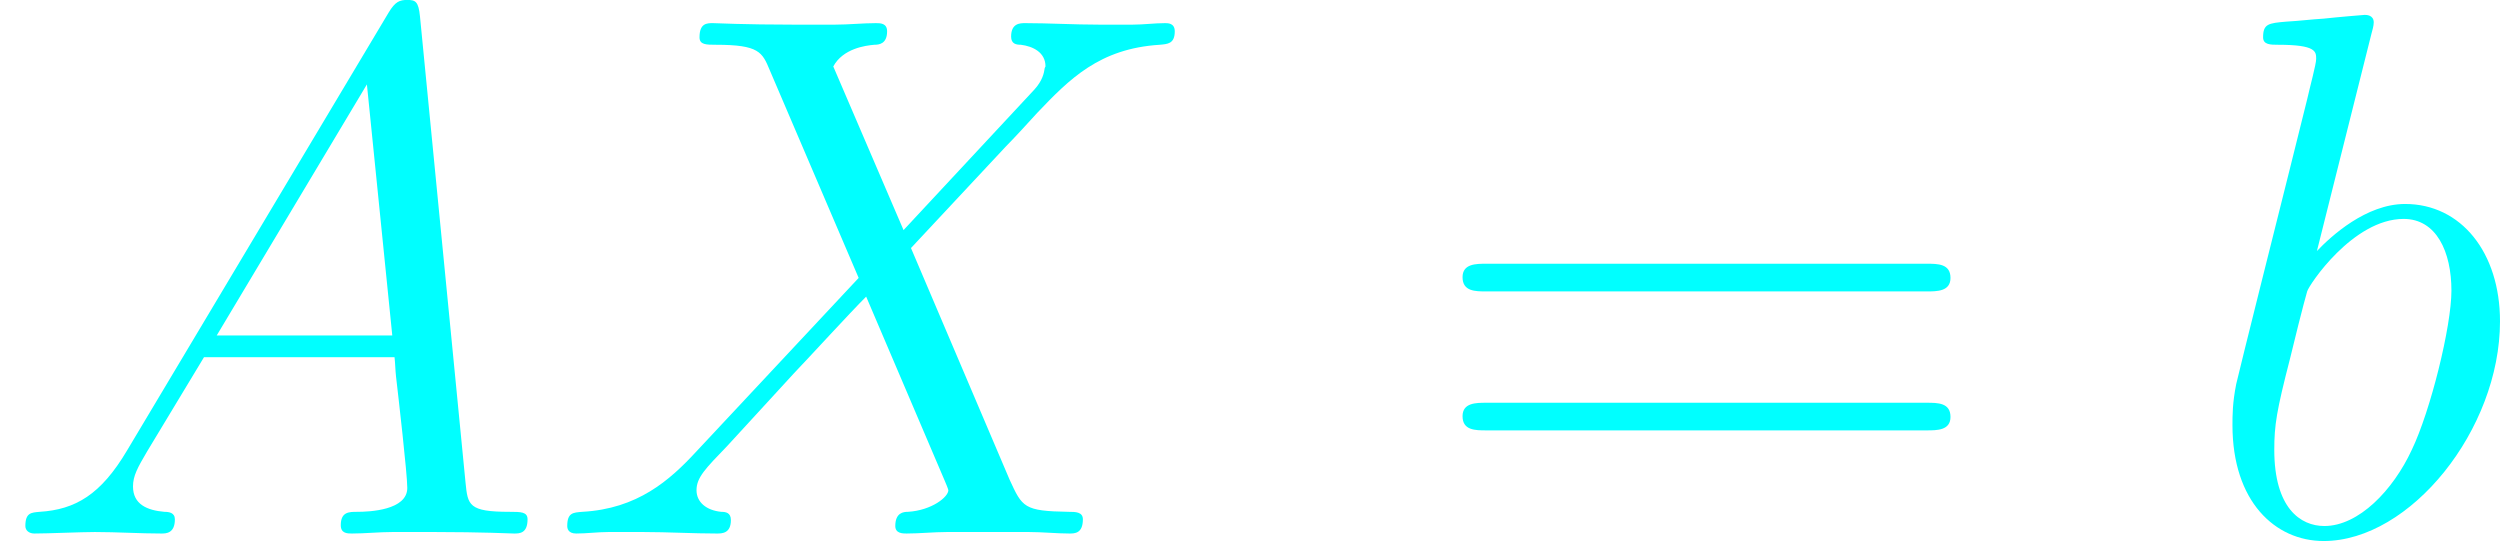
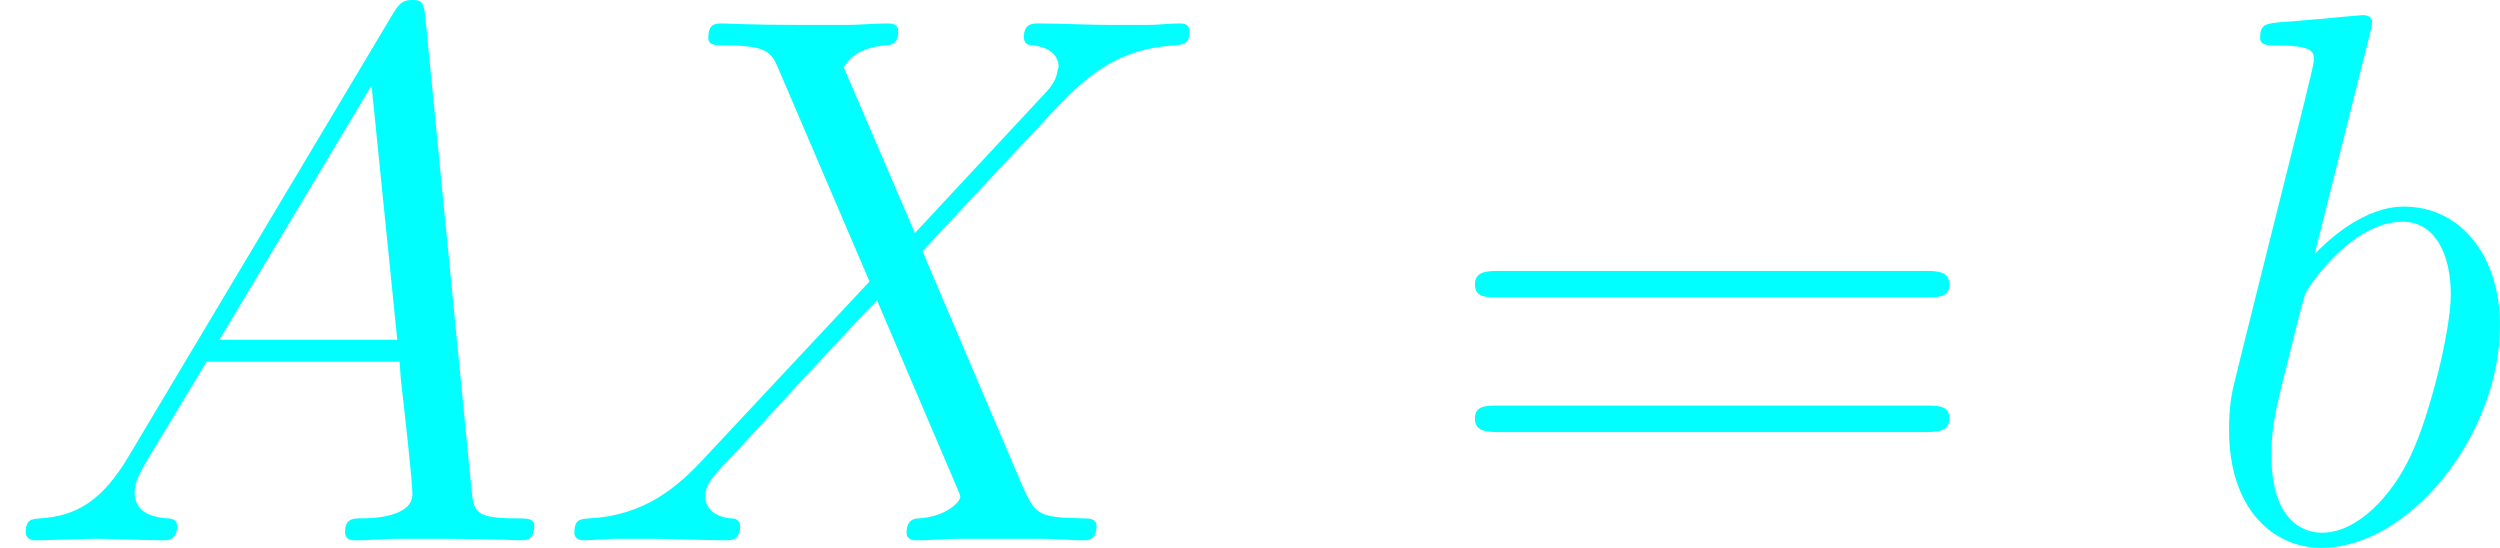
- <svg xmlns="http://www.w3.org/2000/svg" xmlns:xlink="http://www.w3.org/1999/xlink" version="1.1" width="45.194pt" height="9.781pt" viewBox="-.239 -.242 45.194 9.781">
+ <svg xmlns="http://www.w3.org/2000/svg" xmlns:xlink="http://www.w3.org/1999/xlink" version="1.1" width="92.534pt" height="20.279pt" viewBox="-.239 -.226 92.534 20.279">
  <defs>
-     <path id="g1-61" d="M8.07-3.873C8.237-3.873 8.452-3.873 8.452-4.089C8.452-4.316 8.249-4.316 8.07-4.316H1.028C.861-4.316 .646-4.316 .646-4.101C.646-3.873 .849-3.873 1.028-3.873H8.07ZM8.07-1.65C8.237-1.65 8.452-1.65 8.452-1.865C8.452-2.092 8.249-2.092 8.07-2.092H1.028C.861-2.092 .646-2.092 .646-1.877C.646-1.65 .849-1.65 1.028-1.65H8.07Z" />
-     <path id="g0-65" d="M2.032-1.327C1.614-.622 1.207-.383 .634-.347C.502-.335 .406-.335 .406-.12C.406-.048 .466 0 .55 0C.765 0 1.303-.024 1.518-.024C1.865-.024 2.248 0 2.582 0C2.654 0 2.798 0 2.798-.227C2.798-.335 2.702-.347 2.63-.347C2.355-.371 2.128-.466 2.128-.753C2.128-.921 2.2-1.052 2.355-1.315L3.264-2.821H6.312C6.324-2.714 6.324-2.618 6.336-2.511C6.372-2.2 6.516-.956 6.516-.729C6.516-.371 5.906-.347 5.715-.347C5.583-.347 5.452-.347 5.452-.132C5.452 0 5.559 0 5.631 0C5.834 0 6.073-.024 6.276-.024H6.958C7.687-.024 8.213 0 8.225 0C8.309 0 8.44 0 8.44-.227C8.44-.347 8.333-.347 8.153-.347C7.496-.347 7.484-.454 7.448-.813L6.719-8.273C6.695-8.512 6.647-8.536 6.516-8.536C6.396-8.536 6.324-8.512 6.217-8.333L2.032-1.327ZM3.467-3.168L5.87-7.185L6.276-3.168H3.467Z" />
-     <path id="g0-88" d="M5.679-4.854L4.555-7.472C4.71-7.759 5.069-7.807 5.212-7.819C5.284-7.819 5.416-7.831 5.416-8.034C5.416-8.165 5.308-8.165 5.236-8.165C5.033-8.165 4.794-8.141 4.591-8.141H3.897C3.168-8.141 2.642-8.165 2.63-8.165C2.534-8.165 2.415-8.165 2.415-7.938C2.415-7.819 2.523-7.819 2.678-7.819C3.371-7.819 3.419-7.699 3.539-7.412L4.961-4.089L2.367-1.315C1.937-.849 1.423-.395 .538-.347C.395-.335 .299-.335 .299-.12C.299-.084 .311 0 .442 0C.61 0 .789-.024 .956-.024H1.518C1.901-.024 2.319 0 2.69 0C2.774 0 2.917 0 2.917-.215C2.917-.335 2.833-.347 2.762-.347C2.523-.371 2.367-.502 2.367-.693C2.367-.897 2.511-1.04 2.857-1.399L3.921-2.558C4.184-2.833 4.818-3.527 5.081-3.79L6.336-.849C6.348-.825 6.396-.705 6.396-.693C6.396-.586 6.133-.371 5.75-.347C5.679-.347 5.547-.335 5.547-.12C5.547 0 5.667 0 5.727 0C5.93 0 6.169-.024 6.372-.024H7.687C7.902-.024 8.13 0 8.333 0C8.416 0 8.548 0 8.548-.227C8.548-.347 8.428-.347 8.321-.347C7.603-.359 7.58-.418 7.376-.861L5.798-4.567L7.317-6.193C7.436-6.312 7.711-6.611 7.819-6.731C8.333-7.269 8.811-7.759 9.779-7.819C9.899-7.831 10.018-7.831 10.018-8.034C10.018-8.165 9.911-8.165 9.863-8.165C9.696-8.165 9.516-8.141 9.349-8.141H8.799C8.416-8.141 7.998-8.165 7.627-8.165C7.544-8.165 7.4-8.165 7.4-7.95C7.4-7.831 7.484-7.819 7.556-7.819C7.747-7.795 7.95-7.699 7.95-7.472L7.938-7.448C7.926-7.364 7.902-7.245 7.771-7.101L5.679-4.854Z" />
-     <path id="g0-98" d="M2.762-7.998C2.774-8.046 2.798-8.118 2.798-8.177C2.798-8.297 2.678-8.297 2.654-8.297C2.642-8.297 2.212-8.261 1.997-8.237C1.793-8.225 1.614-8.201 1.399-8.189C1.112-8.165 1.028-8.153 1.028-7.938C1.028-7.819 1.148-7.819 1.267-7.819C1.877-7.819 1.877-7.711 1.877-7.592C1.877-7.508 1.781-7.161 1.733-6.946L1.447-5.798C1.327-5.32 .646-2.606 .598-2.391C.538-2.092 .538-1.889 .538-1.733C.538-.514 1.219 .12 1.997 .12C3.383 .12 4.818-1.662 4.818-3.395C4.818-4.495 4.196-5.272 3.3-5.272C2.678-5.272 2.116-4.758 1.889-4.519L2.762-7.998ZM2.008-.12C1.626-.12 1.207-.406 1.207-1.339C1.207-1.733 1.243-1.961 1.459-2.798C1.494-2.953 1.686-3.718 1.733-3.873C1.757-3.969 2.463-5.033 3.276-5.033C3.802-5.033 4.041-4.507 4.041-3.885C4.041-3.312 3.706-1.961 3.407-1.339C3.108-.693 2.558-.12 2.008-.12Z" />
+     <path id="g1-61" d="M15.938-7.957C16.31-7.957 16.682-7.957 16.682-8.378C16.682-8.824 16.26-8.824 15.839-8.824H1.983C1.562-8.824 1.14-8.824 1.14-8.378C1.14-7.957 1.512-7.957 1.884-7.957H15.938ZM15.839-3.545C16.26-3.545 16.682-3.545 16.682-3.991C16.682-4.412 16.31-4.412 15.938-4.412H1.884C1.512-4.412 1.14-4.412 1.14-3.991C1.14-3.545 1.562-3.545 1.983-3.545H15.839Z" />
+     <path id="g0-65" d="M4.214-2.751C3.346-1.289 2.503-.793 1.314-.719C1.041-.694 .843-.694 .843-.248C.843-.099 .967 0 1.14 0C1.586 0 2.702-.05 3.148-.05C3.867-.05 4.66 0 5.354 0C5.503 0 5.8 0 5.8-.471C5.8-.694 5.602-.719 5.453-.719C4.883-.768 4.412-.967 4.412-1.562C4.412-1.909 4.561-2.181 4.883-2.727L6.767-5.85H13.088C13.112-5.627 13.112-5.428 13.137-5.205C13.211-4.561 13.509-1.983 13.509-1.512C13.509-.768 12.245-.719 11.848-.719C11.576-.719 11.303-.719 11.303-.273C11.303 0 11.526 0 11.675 0C12.096 0 12.592-.05 13.013-.05H14.426C15.938-.05 17.029 0 17.053 0C17.227 0 17.5 0 17.5-.471C17.5-.719 17.277-.719 16.905-.719C15.541-.719 15.517-.942 15.442-1.686L13.93-17.153C13.881-17.648 13.782-17.698 13.509-17.698C13.261-17.698 13.112-17.648 12.889-17.277L4.214-2.751ZM7.188-6.569L12.17-14.897L13.013-6.569H7.188Z" />
+     <path id="g0-88" d="M11.774-10.064L9.444-15.492C9.766-16.087 10.51-16.186 10.807-16.211C10.956-16.211 11.229-16.236 11.229-16.657C11.229-16.93 11.005-16.93 10.857-16.93C10.435-16.93 9.94-16.88 9.518-16.88H8.081C6.569-16.88 5.478-16.93 5.453-16.93C5.255-16.93 5.007-16.93 5.007-16.459C5.007-16.211 5.23-16.211 5.552-16.211C6.99-16.211 7.089-15.963 7.337-15.368L10.287-8.477L4.908-2.727C4.016-1.76 2.95-.818 1.115-.719C.818-.694 .62-.694 .62-.248C.62-.174 .644 0 .917 0C1.264 0 1.636-.05 1.983-.05H3.148C3.941-.05 4.809 0 5.577 0C5.751 0 6.048 0 6.048-.446C6.048-.694 5.875-.719 5.726-.719C5.23-.768 4.908-1.041 4.908-1.438C4.908-1.859 5.205-2.156 5.924-2.9L8.13-5.304C8.675-5.875 9.989-7.312 10.534-7.857L13.137-1.76C13.162-1.71 13.261-1.462 13.261-1.438C13.261-1.215 12.716-.768 11.923-.719C11.774-.719 11.501-.694 11.501-.248C11.501 0 11.749 0 11.873 0C12.294 0 12.79-.05 13.211-.05H15.938C16.384-.05 16.855 0 17.277 0C17.45 0 17.723 0 17.723-.471C17.723-.719 17.475-.719 17.252-.719C15.765-.744 15.715-.868 15.294-1.785L12.022-9.469L15.17-12.84C15.418-13.088 15.988-13.707 16.211-13.955C17.277-15.071 18.268-16.087 20.276-16.211C20.524-16.236 20.772-16.236 20.772-16.657C20.772-16.93 20.548-16.93 20.449-16.93C20.102-16.93 19.73-16.88 19.383-16.88H18.243C17.45-16.88 16.583-16.93 15.814-16.93C15.641-16.93 15.343-16.93 15.343-16.483C15.343-16.236 15.517-16.211 15.665-16.211C16.062-16.161 16.483-15.963 16.483-15.492L16.459-15.442C16.434-15.269 16.384-15.021 16.112-14.724L11.774-10.064Z" />
+     <path id="g0-98" d="M5.726-16.583C5.751-16.682 5.8-16.83 5.8-16.954C5.8-17.202 5.552-17.202 5.503-17.202C5.478-17.202 4.586-17.128 4.139-17.078C3.718-17.053 3.346-17.004 2.9-16.979C2.305-16.93 2.132-16.905 2.132-16.459C2.132-16.211 2.38-16.211 2.627-16.211C3.892-16.211 3.892-15.988 3.892-15.74C3.892-15.566 3.693-14.847 3.594-14.401L2.999-12.022C2.751-11.03 1.339-5.404 1.239-4.957C1.115-4.338 1.115-3.916 1.115-3.594C1.115-1.066 2.528 .248 4.139 .248C7.015 .248 9.989-3.445 9.989-7.04C9.989-9.32 8.7-10.931 6.841-10.931C5.552-10.931 4.387-9.865 3.916-9.37L5.726-16.583ZM4.164-.248C3.371-.248 2.503-.843 2.503-2.776C2.503-3.594 2.578-4.065 3.024-5.8C3.098-6.122 3.495-7.709 3.594-8.031C3.644-8.229 5.106-10.435 6.792-10.435C7.882-10.435 8.378-9.345 8.378-8.056C8.378-6.866 7.684-4.065 7.064-2.776C6.445-1.438 5.304-.248 4.164-.248Z" />
  </defs>
-   <g id="page1" transform="matrix(1.13 0 0 1.13 -63.98604 -64.89816)">
+   <g id="page1" transform="matrix(1.13 0 0 1.13 -63.98604 -60.47018)">
    <g fill="#0ff">
-       <use x="56.413" y="65.753" xlink:href="#g0-65" />
-       <use x="65.189" y="65.753" xlink:href="#g0-88" />
-       <use x="79.165" y="65.753" xlink:href="#g1-61" />
-       <use x="91.59" y="65.753" xlink:href="#g0-98" />
+       <use x="56.413" y="71.011" xlink:href="#g0-65" />
+       <use x="74.607" y="71.011" xlink:href="#g0-88" />
+       <use x="103.584" y="71.011" xlink:href="#g1-61" />
+       <use x="128.312" y="71.011" xlink:href="#g0-98" />
    </g>
  </g>
</svg>
